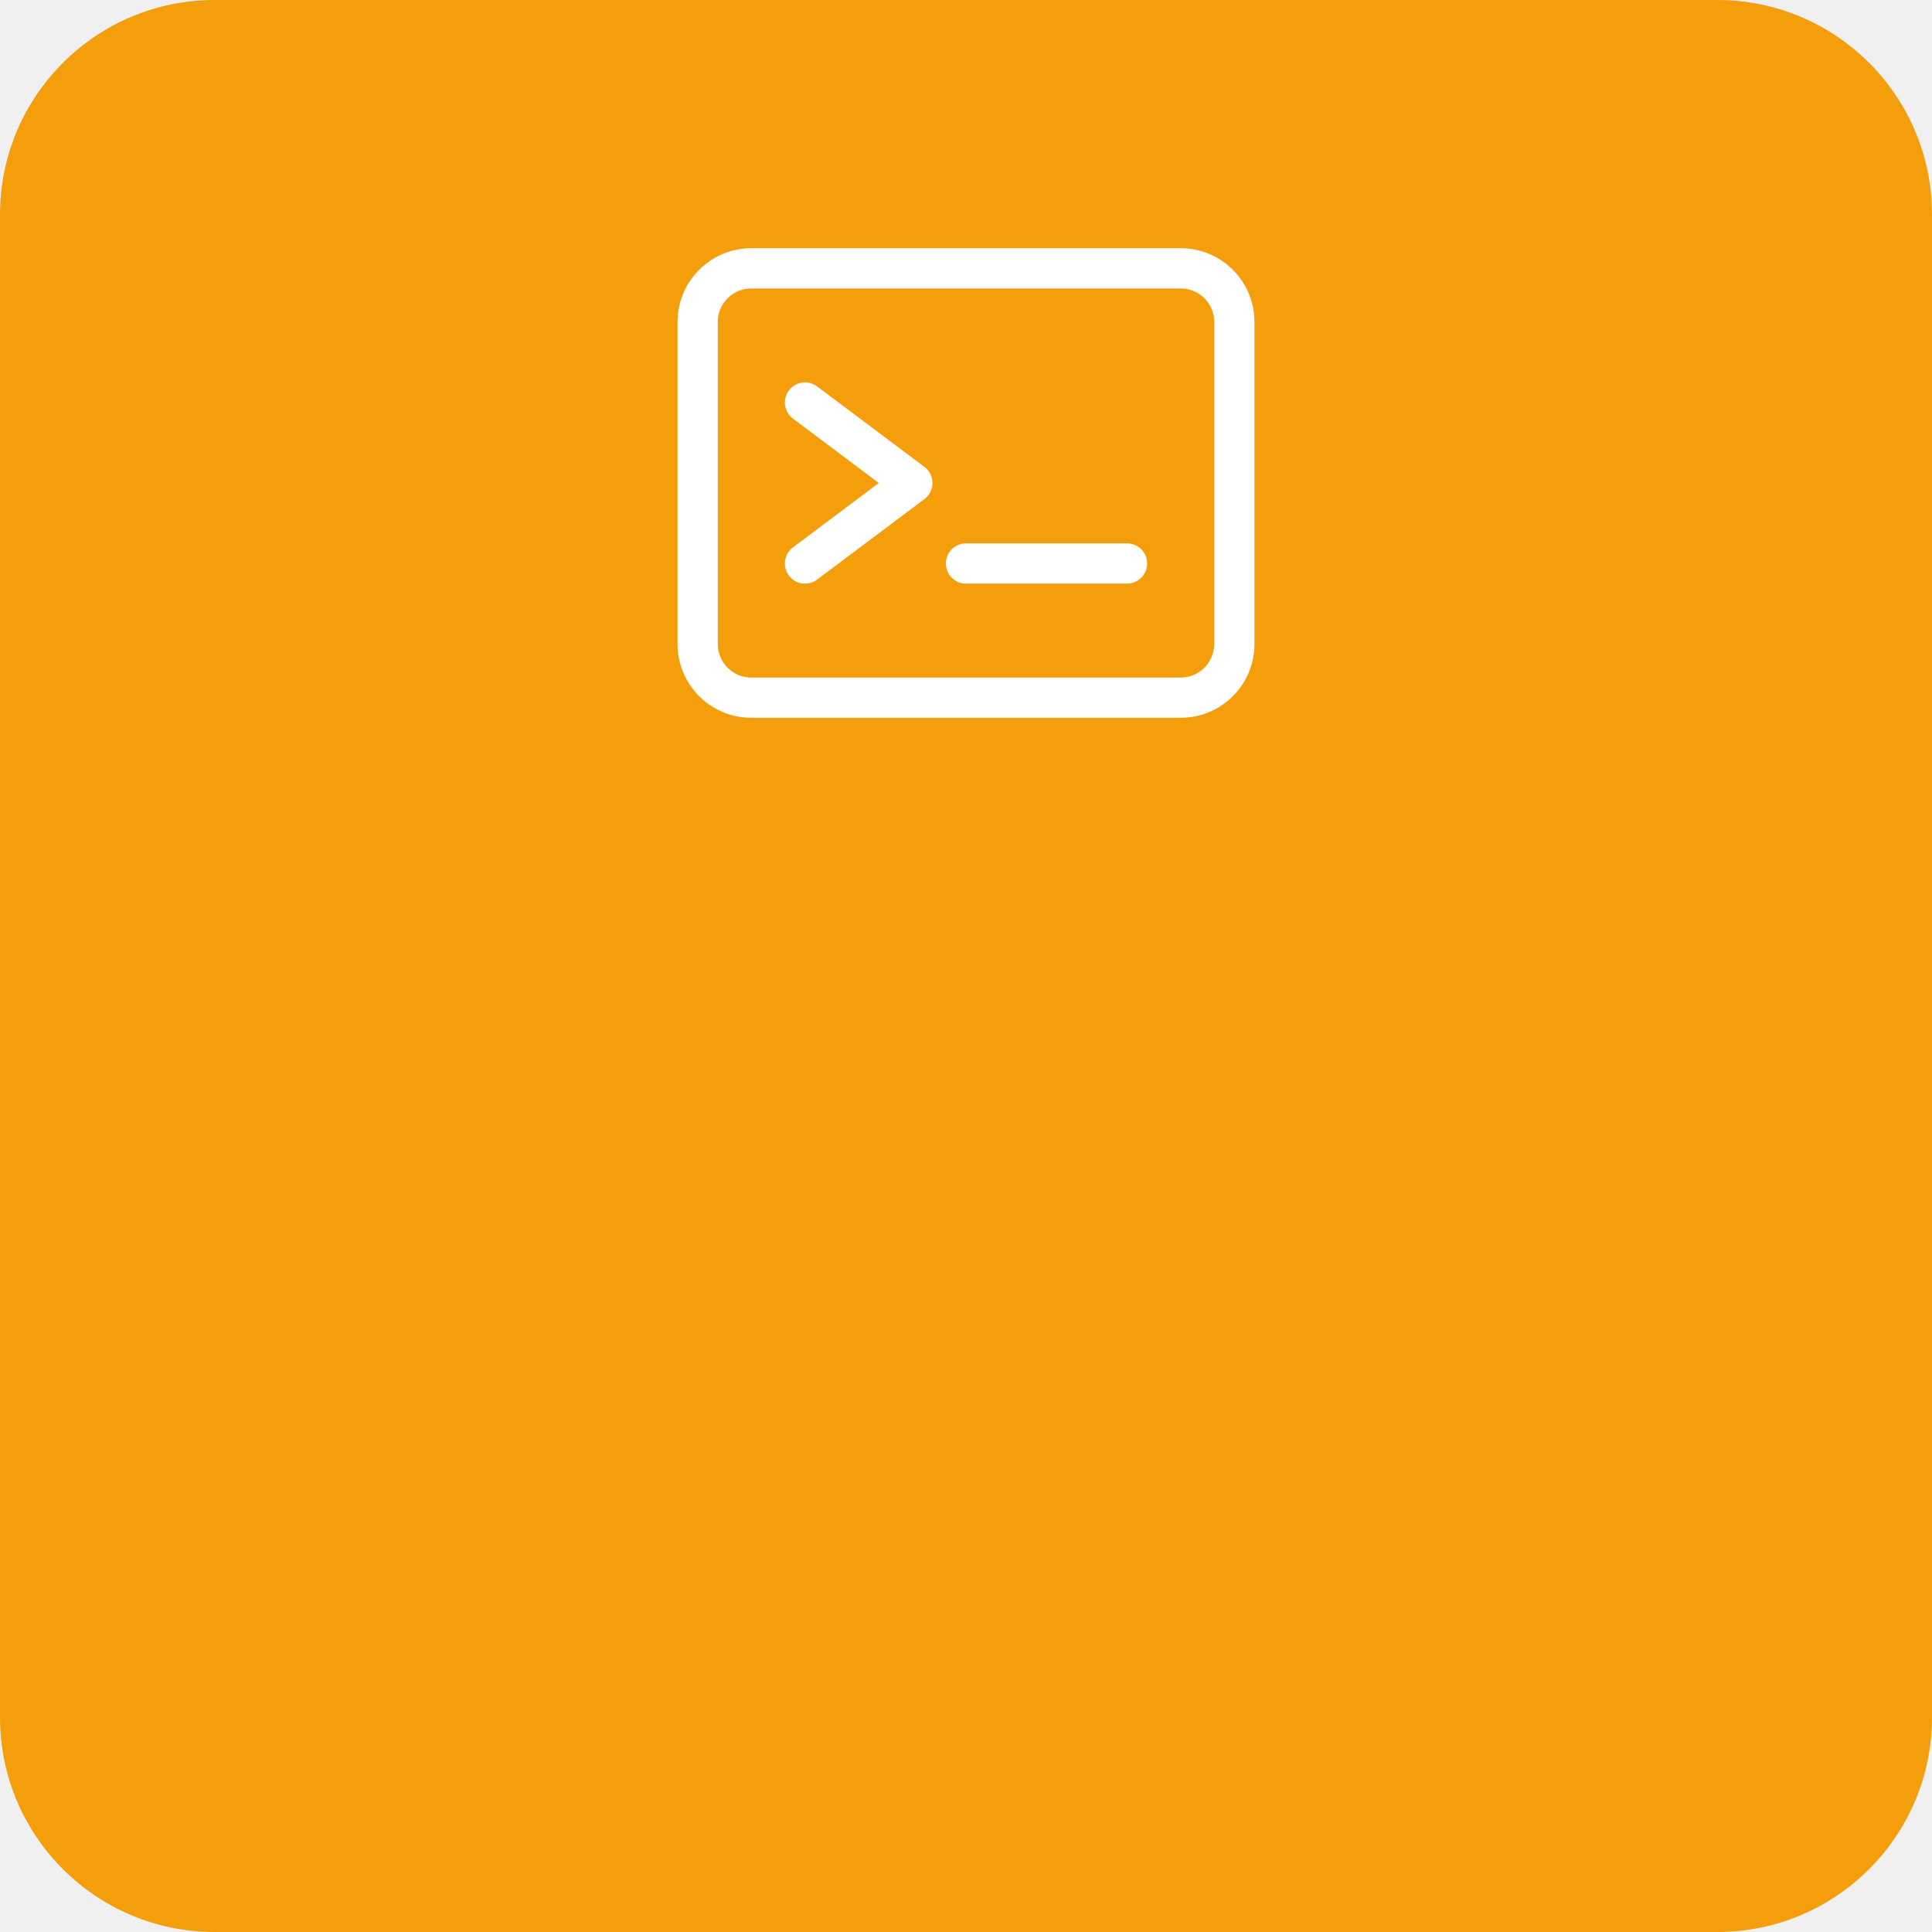
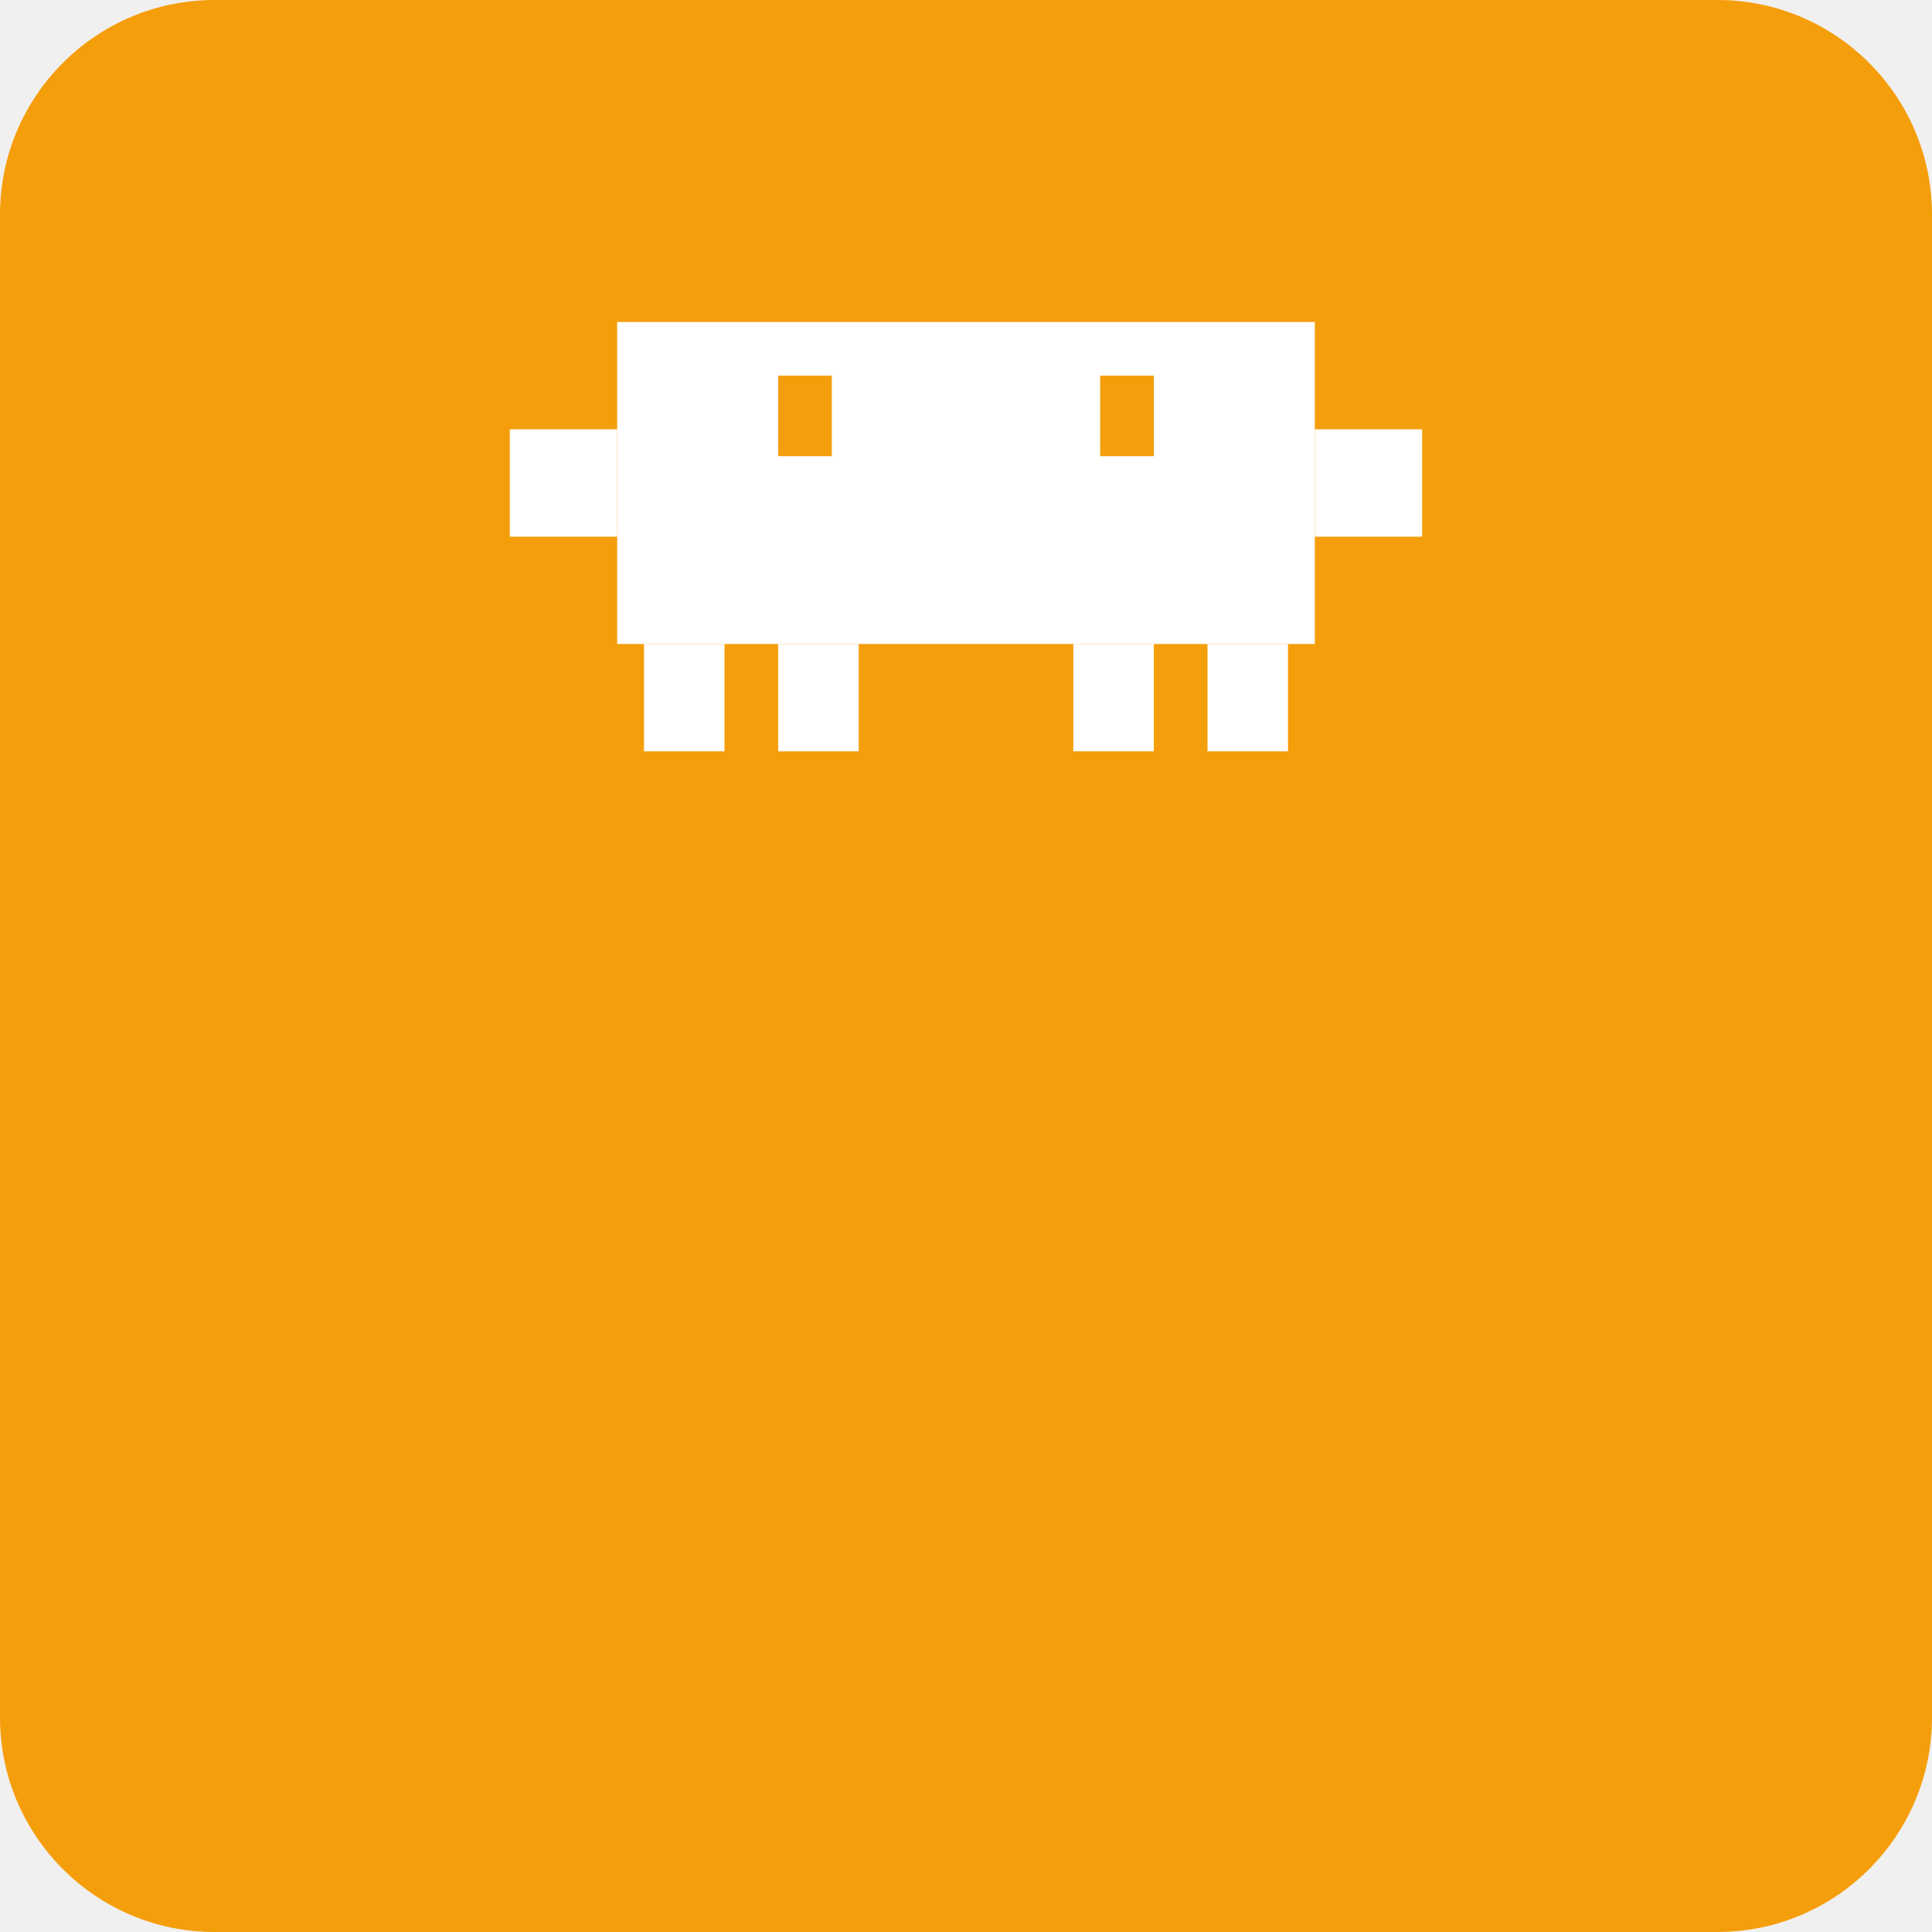
<svg xmlns="http://www.w3.org/2000/svg" width="144" height="144" viewBox="0 0 144 144">
  <rect width="144" height="144" rx="16" fill="#F59E0B" />
  <g>
-     <rect x="52" y="20" width="40" height="32" rx="4" fill="none" stroke="#FFFFFF" stroke-width="3" />
-     <path d="M60 30 L68 36 L60 42" fill="none" stroke="#FFFFFF" stroke-width="3" stroke-linecap="round" stroke-linejoin="round" />
-     <line x1="72" y1="42" x2="84" y2="42" stroke="#FFFFFF" stroke-width="3" stroke-linecap="round" />
+     <rect x="46" y="24" width="52" height="24" fill="#FFFFFF" />
+     <rect x="58" y="28" width="4" height="6" fill="#F59E0B" />
+     <rect x="82" y="28" width="4" height="6" fill="#F59E0B" />
+     <rect x="38" y="32" width="8" height="8" fill="#FFFFFF" />
+     <rect x="98" y="32" width="8" height="8" fill="#FFFFFF" />
+     <rect x="48" y="48" width="6" height="8" fill="#FFFFFF" />
+     <rect x="58" y="48" width="6" height="8" fill="#FFFFFF" />
+     <rect x="80" y="48" width="6" height="8" fill="#FFFFFF" />
+     <rect x="90" y="48" width="6" height="8" fill="#FFFFFF" />
  </g>
</svg>
